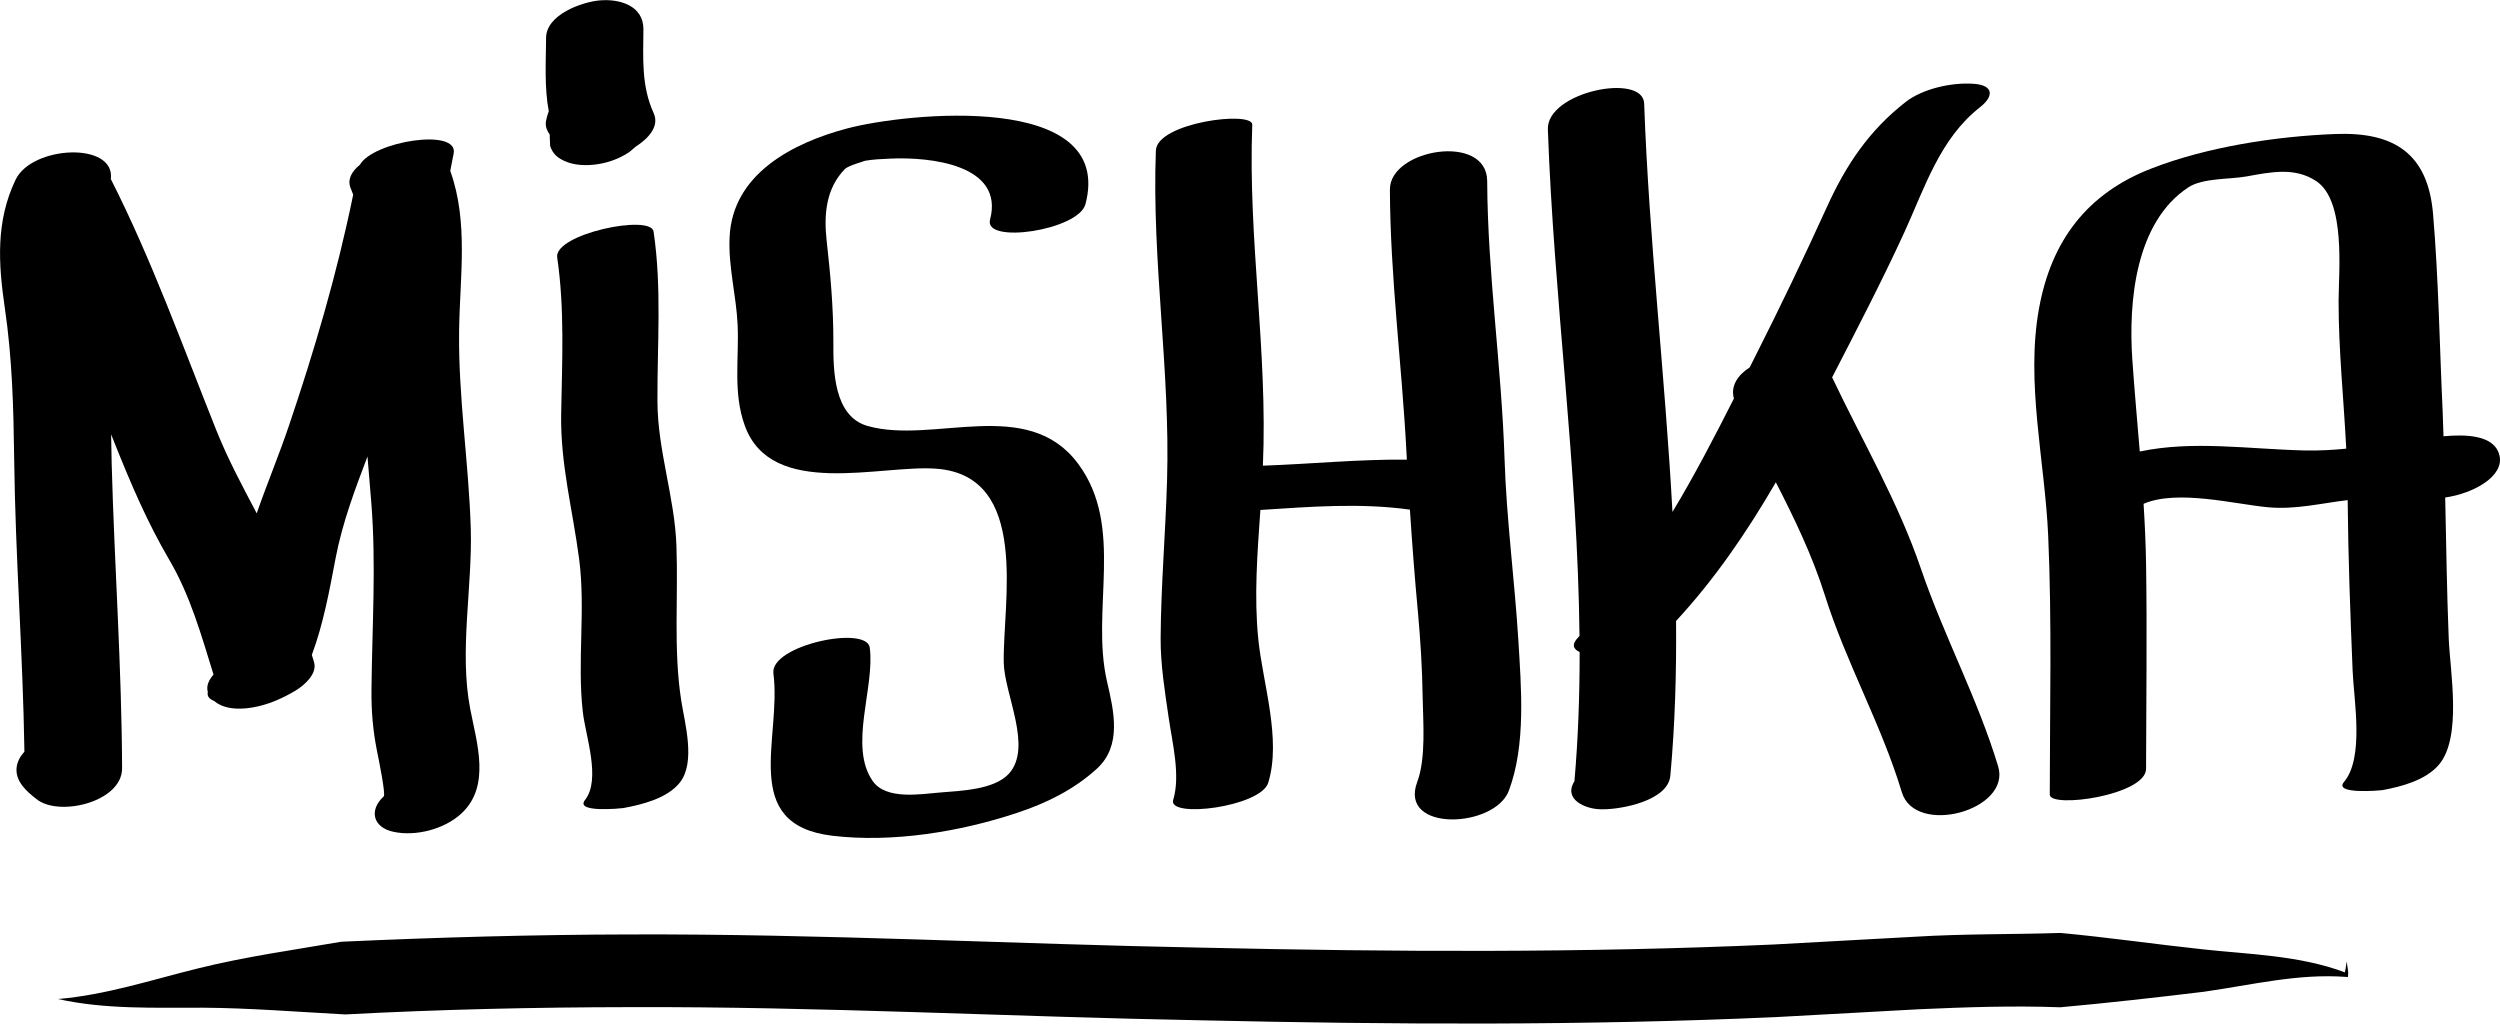
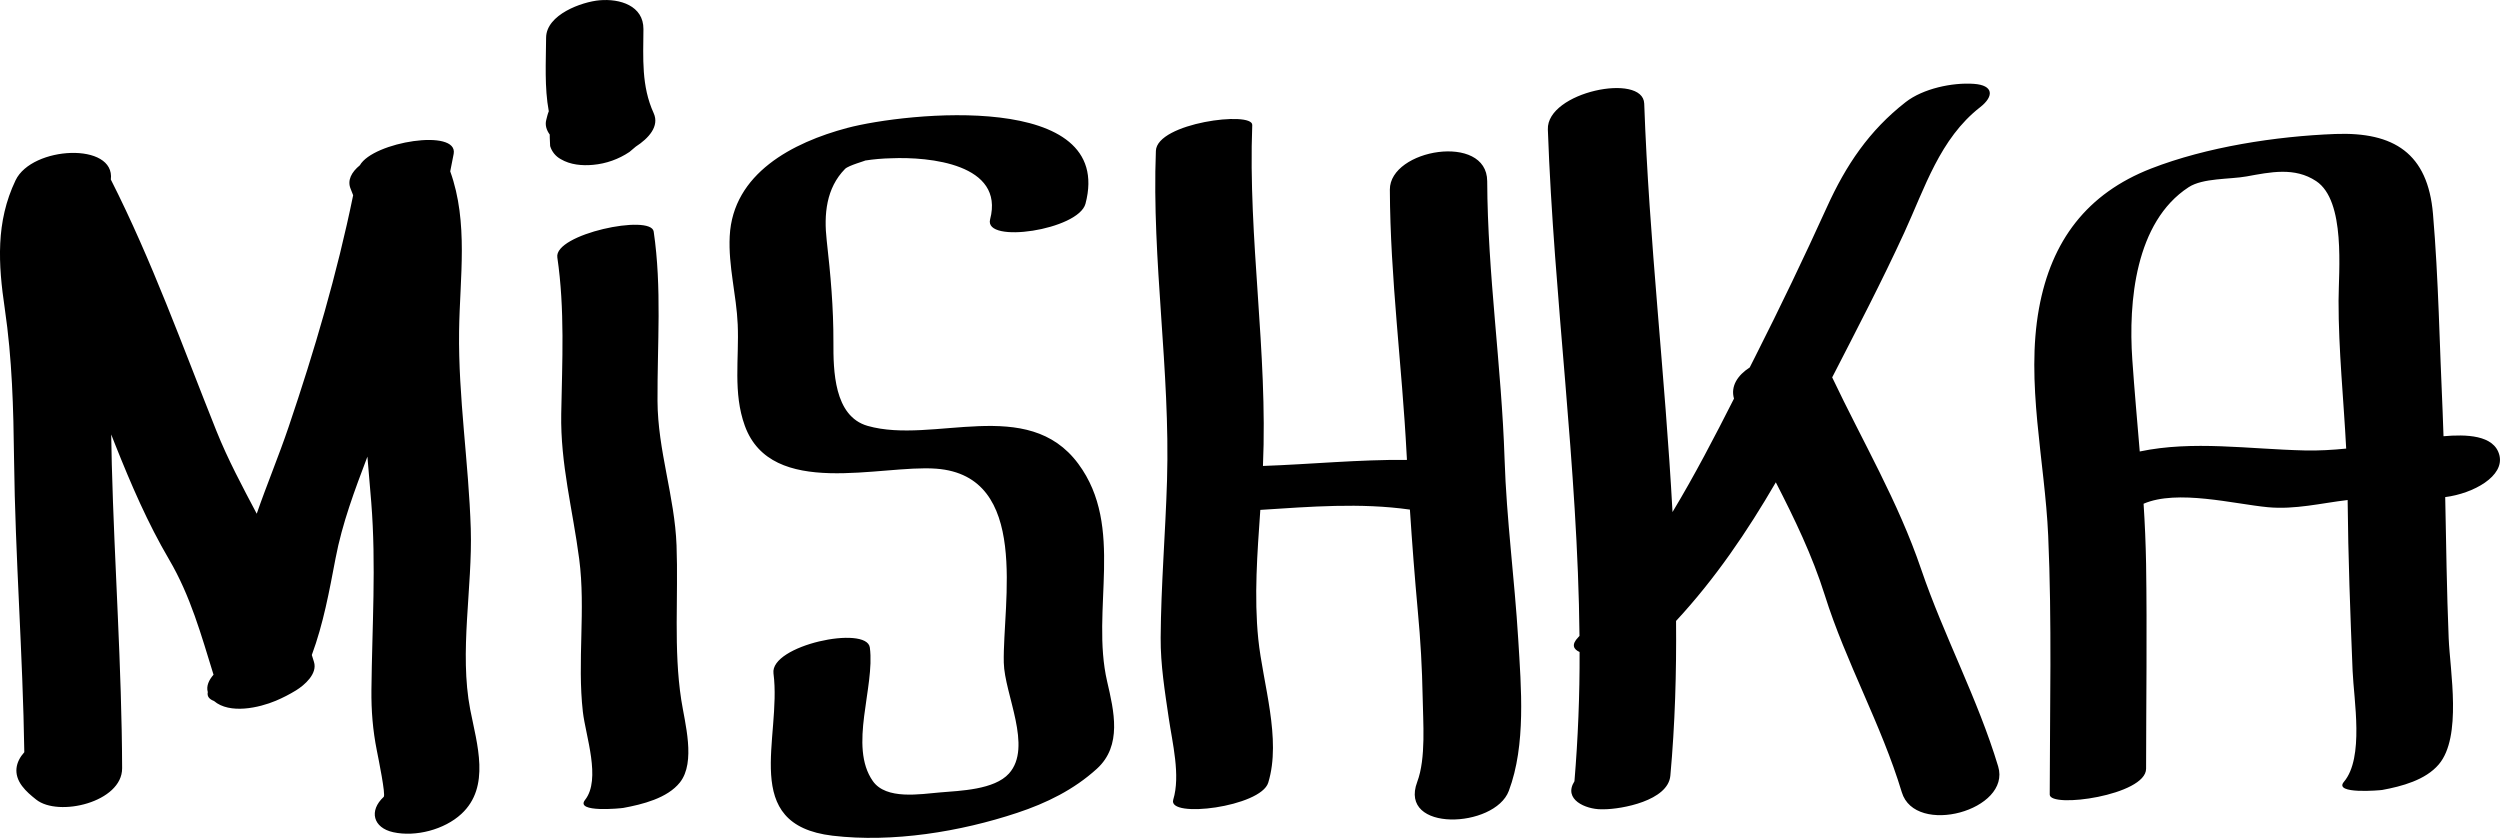
- <svg viewBox="32.458 20.216 85.589 35.034">
-   <path d="M36.638,46.517c-0.014-3.472-0.262-6.938-0.356-10.409c-0.008-0.34-0.015-0.681-0.02-1.021 c0.049,0.122,0.097,0.243,0.146,0.364c0.54,1.352,1.103,2.663,1.839,3.92c0.731,1.244,1.099,2.58,1.521,3.939 c-0.159,0.182-0.256,0.39-0.196,0.596c-0.033,0.15,0.059,0.245,0.212,0.306c0.537,0.46,1.55,0.231,2.113-0.008 c0.242-0.102,0.474-0.221,0.696-0.355c0.29-0.181,0.744-0.572,0.613-0.977c-0.024-0.079-0.049-0.157-0.072-0.235 c0.396-1.068,0.598-2.179,0.813-3.308c0.23-1.206,0.659-2.345,1.092-3.485c0.043,0.521,0.088,1.044,0.129,1.56 c0.174,2.147,0.028,4.27,0.008,6.422c-0.008,0.713,0.046,1.375,0.184,2.075c0.059,0.287,0.31,1.521,0.235,1.58 c-0.516,0.476-0.366,1.061,0.326,1.211c0.771,0.169,1.753-0.088,2.333-0.625c1.009-0.934,0.531-2.396,0.304-3.572 c-0.385-1.973,0.077-4.181,0.017-6.189c-0.069-2.26-0.43-4.503-0.399-6.769c0.023-1.831,0.328-3.714-0.303-5.471 c0.039-0.2,0.08-0.398,0.117-0.6c0.163-0.879-2.754-0.414-3.212,0.392c-0.29,0.235-0.438,0.519-0.313,0.806 c0.031,0.071,0.057,0.146,0.084,0.219c-0.552,2.699-1.321,5.313-2.207,7.93c-0.339,1.001-0.748,1.977-1.095,2.978 c-0.49-0.933-0.986-1.851-1.384-2.847c-1.155-2.891-2.199-5.813-3.61-8.596c0.16-1.289-2.698-1.153-3.261,0.02 c-0.682,1.426-0.592,2.866-0.369,4.393c0.254,1.721,0.298,3.411,0.32,5.147c0.039,3.347,0.3,6.689,0.351,10.04 c-0.298,0.331-0.389,0.741-0.078,1.158c0.136,0.182,0.306,0.321,0.482,0.46C34.454,48.198,36.643,47.679,36.638,46.517z" />
-   <path d="M54.834,28.145c-0.089-0.613-3.416,0.084-3.3,0.885c0.259,1.776,0.167,3.561,0.136,5.352 c-0.031,1.722,0.394,3.282,0.615,4.971c0.226,1.732-0.071,3.502,0.126,5.235c0.09,0.812,0.632,2.312,0.074,3.018 c-0.354,0.447,1.237,0.285,1.31,0.275c0.646-0.12,1.509-0.331,1.938-0.875c0.552-0.697,0.165-2.042,0.045-2.82 c-0.267-1.734-0.097-3.537-0.162-5.286c-0.061-1.676-0.644-3.254-0.65-4.946C54.957,32.001,55.119,30.077,54.834,28.145z" />
-   <path d="M57.958,34.791c0.91,2.514,4.648,1.327,6.551,1.471c3.238,0.239,2.272,4.607,2.313,6.641 c0.022,1.085,0.995,2.889,0.179,3.798c-0.502,0.556-1.669,0.589-2.352,0.646c-0.687,0.057-1.854,0.261-2.312-0.39 c-0.836-1.194,0.077-3.2-0.102-4.568c-0.103-0.78-3.424-0.08-3.299,0.884c0.29,2.211-1.179,5.175,2.022,5.556 c2.059,0.244,4.372-0.136,6.317-0.783c1.008-0.334,1.943-0.792,2.731-1.509c0.872-0.794,0.585-1.979,0.352-2.987 c-0.569-2.458,0.616-5.289-0.987-7.454c-1.738-2.345-4.962-0.657-7.212-1.297c-1.161-0.33-1.175-1.911-1.17-2.86 c0.002-1.202-0.098-2.302-0.231-3.491c-0.1-0.887-0.021-1.787,0.628-2.447c0.119-0.121,0.723-0.283,0.681-0.28 c0.299-0.051,0.572-0.062,0.9-0.076c1.304-0.056,3.885,0.195,3.386,2.092c-0.226,0.851,3.028,0.363,3.266-0.53 c1.021-3.874-6.138-3.131-8.159-2.593c-1.863,0.494-3.916,1.555-4.023,3.704c-0.052,1.027,0.229,2.006,0.274,3.022 C57.764,32.494,57.546,33.662,57.958,34.791z" />
-   <path d="M72.413,36.661c-0.053,1.799-0.208,3.593-0.22,5.393c-0.006,0.921,0.146,1.842,0.278,2.75 c0.122,0.841,0.407,1.964,0.152,2.796c-0.198,0.646,3,0.242,3.254-0.587c0.458-1.497-0.188-3.402-0.341-4.918 c-0.147-1.451-0.032-2.945,0.072-4.42c1.708-0.11,3.418-0.249,5.119-0.011c0.076,1.163,0.164,2.321,0.272,3.48 c0.088,0.976,0.151,1.948,0.164,2.929c0.015,0.855,0.12,2.099-0.185,2.913c-0.651,1.731,2.655,1.59,3.136,0.30 c0.592-1.577,0.423-3.537,0.323-5.194c-0.13-2.059-0.404-4.106-0.47-6.166c-0.102-3.183-0.58-6.329-0.594-9.51 c-0.007-1.661-3.338-1.099-3.331,0.288c0.012,3.04,0.417,6.037,0.571,9.068c0.005,0.061,0.008,0.121,0.01,0.18 c-1.64-0.016-3.281,0.149-4.929,0.207c0.171-3.902-0.515-7.771-0.364-11.672c0.02-0.492-3.264-0.077-3.3,0.883 C71.887,29.151,72.526,32.891,72.413,36.661z" />
-   <path d="M86.493,42.032c-0.254,0.259-0.159,0.414,0.045,0.506c0.001,1.474-0.05,2.949-0.178,4.424 c-0.396,0.63,0.39,0.96,0.912,0.96c0.028,0,0.055,0,0.082,0c0.622,0,2.209-0.293,2.289-1.148c0.162-1.769,0.211-3.535,0.196-5.299 c1.337-1.446,2.434-3.057,3.416-4.748c0.64,1.248,1.247,2.505,1.676,3.861c0.725,2.31,1.938,4.431,2.637,6.75 c0.459,1.521,3.754,0.621,3.298-0.885c-0.701-2.319-1.856-4.462-2.638-6.75c-0.791-2.322-1.998-4.361-3.046-6.568 c0.845-1.641,1.699-3.283,2.47-4.96c0.698-1.524,1.219-3.216,2.594-4.289c0.483-0.376,0.464-0.755-0.216-0.801 c-0.737-0.054-1.738,0.159-2.334,0.625c-1.25,0.974-2.042,2.158-2.694,3.595c-0.784,1.726-1.598,3.421-2.455,5.117 c-0.061,0.123-0.125,0.248-0.188,0.373c-0.412,0.264-0.66,0.642-0.539,1.064c-0.666,1.316-1.347,2.627-2.104,3.885 c-0.252-4.661-0.803-9.317-0.969-13.983c-0.036-1.068-3.345-0.403-3.297,0.886c0.204,5.785,1.024,11.557,1.083,17.34 C86.52,42.002,86.505,42.018,86.493,42.032z" />
-   <path d="M118.027,35.8c-0.177-0.701-1.155-0.716-1.914-0.648c-0.01-0.281-0.017-0.566-0.029-0.849 c-0.106-2.241-0.139-4.53-0.329-6.765c-0.176-2.069-1.335-2.812-3.346-2.734c-2.035,0.077-4.404,0.443-6.302,1.183 c-2.197,0.853-3.421,2.471-3.841,4.784c-0.464,2.539,0.201,5.238,0.313,7.789c0.13,2.951,0.056,5.909,0.054,8.859 c0,0.484,3.297,0.027,3.297-0.884c0.004-2.338,0.037-4.676,0-7.014c-0.011-0.688-0.043-1.374-0.085-2.057 c1.155-0.499,3.106,0.01,4.255,0.118c0.933,0.089,1.826-0.138,2.732-0.244c0.017,1.946,0.09,3.905,0.17,5.851 c0.042,0.997,0.402,2.975-0.297,3.799c-0.368,0.436,1.249,0.288,1.31,0.28c0.668-0.124,1.482-0.338,1.939-0.87 c0.8-0.942,0.384-3.192,0.338-4.316c-0.065-1.611-0.086-3.223-0.121-4.834C117.144,37.111,118.208,36.515,118.027,35.8z M111.365,35.638c-1.928-0.046-3.828-0.349-5.651,0.036c-0.086-1.051-0.183-2.098-0.255-3.154 c-0.134-1.962,0.099-4.702,1.928-5.896c0.492-0.318,1.413-0.264,1.984-0.368c0.819-0.147,1.647-0.328,2.384,0.16 c1.018,0.676,0.769,3.08,0.766,4.101c-0.002,1.69,0.177,3.37,0.262,5.059C112.317,35.622,111.844,35.648,111.365,35.638z" />
-   <path d="M51.159,24.322c-0.048,0.18,0.013,0.356,0.119,0.497c0,0.039,0.002,0.075,0.002,0.114c0.004,0.094,0.009,0.188,0.013,0.282 c0.062,0.194,0.182,0.343,0.362,0.446c0.325,0.196,0.737,0.232,1.108,0.196c0.439-0.041,0.882-0.191,1.245-0.439 c0.072-0.062,0.143-0.122,0.216-0.183c0.438-0.282,0.818-0.697,0.612-1.146c-0.424-0.932-0.358-1.88-0.35-2.87 c0.005-0.808-0.812-1.051-1.501-0.989c-0.608,0.054-1.827,0.489-1.831,1.279c-0.007,0.836-0.062,1.698,0.092,2.522 C51.206,24.119,51.182,24.225,51.159,24.322z" />
-   <path d="M112.736,53.505c-1.558-0.585-3.283-0.615-4.851-0.787c-1.603-0.17-3.245-0.41-4.884-0.562 c-1.637,0.053-3.31,0.027-4.972,0.129l-4.88,0.268c-6.487,0.289-12.999,0.253-19.517,0.107c-6.517-0.123-13.045-0.477-19.63-0.453 c-3.288,0.008-6.565,0.099-9.862,0.25c-1.632,0.283-3.239,0.501-4.904,0.913c-1.615,0.399-3.145,0.907-4.794,1.048 c1.623,0.362,3.341,0.292,4.962,0.297c1.579,0.01,3.243,0.143,4.872,0.231c3.229-0.172,6.487-0.246,9.733-0.25 c6.487-0.024,13.015,0.329,19.565,0.451c6.548,0.146,13.114,0.186,19.683-0.11l4.907-0.269c1.603-0.071,3.198-0.127,4.829-0.067 c1.628-0.148,3.253-0.33,4.918-0.532c1.664-0.238,3.22-0.627,4.854-0.509l0.074,0.006l0.006-0.055 c0.021-0.178-0.04-0.323-0.04-0.479C112.772,53.251,112.767,53.388,112.736,53.505z" />
+ <svg xmlns="http://www.w3.org/2000/svg" width="101.615" height="34.056" viewBox="0 0 101.615 34.056">
+   <path d="M19.135 21.495c-.083-2.683-.51-5.347-.475-8.035.028-2.174.389-4.41-.36-6.495.047-.237.096-.473.14-.711.193-1.045-3.271-.492-3.813.464-.343.28-.519.615-.375.957.037.086.069.174.102.261-.656 3.204-1.57 6.306-2.621 9.412-.402 1.188-.888 2.349-1.298 3.533-.582-1.104-1.169-2.194-1.643-3.377-1.374-3.433-2.612-6.902-4.287-10.206.19-1.528-3.204-1.368-3.873.032-.809 1.694-.705 3.403-.438 5.214.3 2.042.353 4.05.377 6.111.047 3.976.358 7.943.417 11.919-.354.395-.461.881-.091 1.375.162.216.361.382.571.549.904.724 3.5.107 3.496-1.271-.014-4.123-.312-8.238-.42-12.358a98.054 98.054 0 0 1-.024-1.21l.171.434c.64 1.604 1.31 3.163 2.185 4.654.868 1.478 1.303 3.064 1.803 4.677-.189.217-.303.462-.233.708-.039.18.07.292.251.36.639.548 1.841.274 2.509-.007a6.07 6.07 0 0 0 .826-.424c.345-.212.883-.679.729-1.159l-.087-.279c.47-1.27.709-2.589.965-3.93.272-1.428.782-2.78 1.295-4.133.052.619.106 1.238.156 1.855.204 2.554.033 5.072.007 7.626-.008.847.054 1.633.219 2.461.068.343.367 1.808.281 1.887-.611.564-.433 1.257.385 1.437.915.201 2.081-.105 2.77-.742 1.198-1.106.632-2.845.361-4.241-.452-2.342.095-4.964.022-7.348zM27.499 22.17c-.074-1.988-.765-3.862-.774-5.872-.011-2.305.181-4.593-.155-6.886-.106-.725-4.056.1-3.917 1.05.309 2.11.197 4.229.159 6.354-.037 2.044.468 3.898.73 5.904.269 2.054-.084 4.157.149 6.213.109.962.75 2.743.089 3.58-.42.532 1.469.342 1.553.326.769-.142 1.793-.392 2.304-1.038.653-.828.196-2.426.053-3.357-.316-2.059-.114-4.195-.191-6.274zM43.828 18.851c-2.062-2.784-5.889-.78-8.561-1.54-1.377-.392-1.395-2.271-1.392-3.396.004-1.426-.114-2.732-.273-4.146-.119-1.052-.024-2.121.746-2.904.142-.144.859-.336.81-.339a8.132 8.132 0 0 1 1.067-.093c1.549-.066 4.613.232 4.019 2.483-.266 1.01 3.596.431 3.877-.637 1.213-4.598-7.284-3.714-9.686-3.078-2.21.588-4.648 1.846-4.775 4.399-.061 1.219.273 2.379.325 3.587.061 1.39-.198 2.776.289 4.118 1.082 2.982 5.52 1.576 7.778 1.745 3.845.287 2.697 5.469 2.748 7.883.027 1.288 1.181 3.429.211 4.507-.595.662-1.982.699-2.792.768-.813.068-2.201.312-2.742-.461-.993-1.418.091-3.799-.121-5.425-.121-.924-4.066-.095-3.917 1.05.342 2.627-1.399 6.145 2.402 6.596 2.441.289 5.191-.161 7.5-.928 1.196-.396 2.307-.942 3.243-1.793 1.035-.941.694-2.348.417-3.547-.677-2.918.731-6.279-1.173-8.849zM61.155 18.662c-.122-3.777-.69-7.513-.706-11.297-.008-1.971-3.963-1.305-3.957.343.015 3.608.497 7.167.682 10.764l.013.221c-1.949-.018-3.899.177-5.853.246.201-4.633-.611-9.227-.435-13.857.022-.582-3.874-.09-3.917 1.049-.171 4.475.587 8.915.453 13.392-.064 2.136-.245 4.264-.259 6.402-.007 1.095.171 2.183.329 3.263.146.999.484 2.331.182 3.318-.237.772 3.561.29 3.862-.694.544-1.778-.222-4.039-.405-5.839-.175-1.725-.039-3.499.083-5.248 2.03-.13 4.059-.297 6.08-.012.09 1.378.196 2.754.322 4.134a45.83 45.83 0 0 1 .196 3.475c.015 1.019.142 2.496-.221 3.461-.773 2.057 3.15 1.889 3.723.364.703-1.87.502-4.199.383-6.164-.148-2.443-.477-4.874-.555-7.321zM78.087 23.136c-.939-2.758-2.373-5.177-3.616-7.797 1.001-1.949 2.018-3.898 2.932-5.888.831-1.808 1.446-3.819 3.08-5.092.574-.447.55-.896-.255-.951-.875-.061-2.064.192-2.77.742-1.485 1.158-2.427 2.563-3.201 4.268a160.304 160.304 0 0 1-2.914 6.075l-.224.443c-.49.315-.785.762-.639 1.266-.792 1.563-1.6 3.117-2.499 4.61-.299-5.534-.955-11.061-1.15-16.6-.045-1.27-3.971-.479-3.917 1.049.243 6.868 1.219 13.719 1.286 20.587l-.047.051c-.301.308-.19.494.051.602a60.756 60.756 0 0 1-.209 5.254c-.472.745.463 1.139 1.084 1.139h.096c.739 0 2.626-.35 2.718-1.364.191-2.1.251-4.196.232-6.291 1.59-1.715 2.89-3.63 4.055-5.635.759 1.48 1.482 2.972 1.989 4.582.861 2.741 2.299 5.261 3.131 8.014.544 1.806 4.457.738 3.917-1.049-.829-2.753-2.204-5.297-3.13-8.015zM101.59 18.501c-.21-.832-1.372-.849-2.271-.77-.012-.335-.02-.671-.036-1.006-.125-2.661-.165-5.379-.392-8.032-.209-2.458-1.585-3.337-3.972-3.247-2.416.092-5.229.527-7.482 1.403-2.607 1.014-4.058 2.935-4.559 5.681-.549 3.014.24 6.219.373 9.246.154 3.503.066 7.014.062 10.519 0 .573 3.916.031 3.917-1.049.003-2.776.042-5.551 0-8.327a52.196 52.196 0 0 0-.102-2.444c1.369-.593 3.687.012 5.05.141 1.107.104 2.169-.166 3.244-.292.021 2.312.107 4.635.202 6.944.049 1.184.477 3.53-.354 4.511-.437.516 1.48.343 1.555.33.793-.146 1.761-.401 2.303-1.041.949-1.12.456-3.79.401-5.126-.078-1.91-.102-3.824-.141-5.737 1.154-.147 2.417-.854 2.202-1.704zm-14.618-.15c-.103-1.245-.217-2.49-.303-3.743-.16-2.331.117-5.583 2.29-6.999.58-.379 1.675-.315 2.354-.438.97-.176 1.956-.389 2.829.19 1.21.802.912 3.657.911 4.869-.003 2.005.207 4.001.31 6.003-.552.055-1.111.089-1.683.076-2.286-.053-4.544-.413-6.708.042zM24.108 6.7a3.157 3.157 0 0 0 1.477-.524l.256-.216c.52-.335.972-.827.728-1.361-.504-1.105-.423-2.231-.416-3.414.006-.958-.963-1.246-1.781-1.174-.723.063-2.168.581-2.175 1.52-.006.993-.071 2.016.109 2.992-.047.113-.074.239-.104.355-.055.212.016.42.142.59l.002.134.015.335a.901.901 0 0 0 .429.53c.388.233.878.275 1.318.233z" />
</svg>
